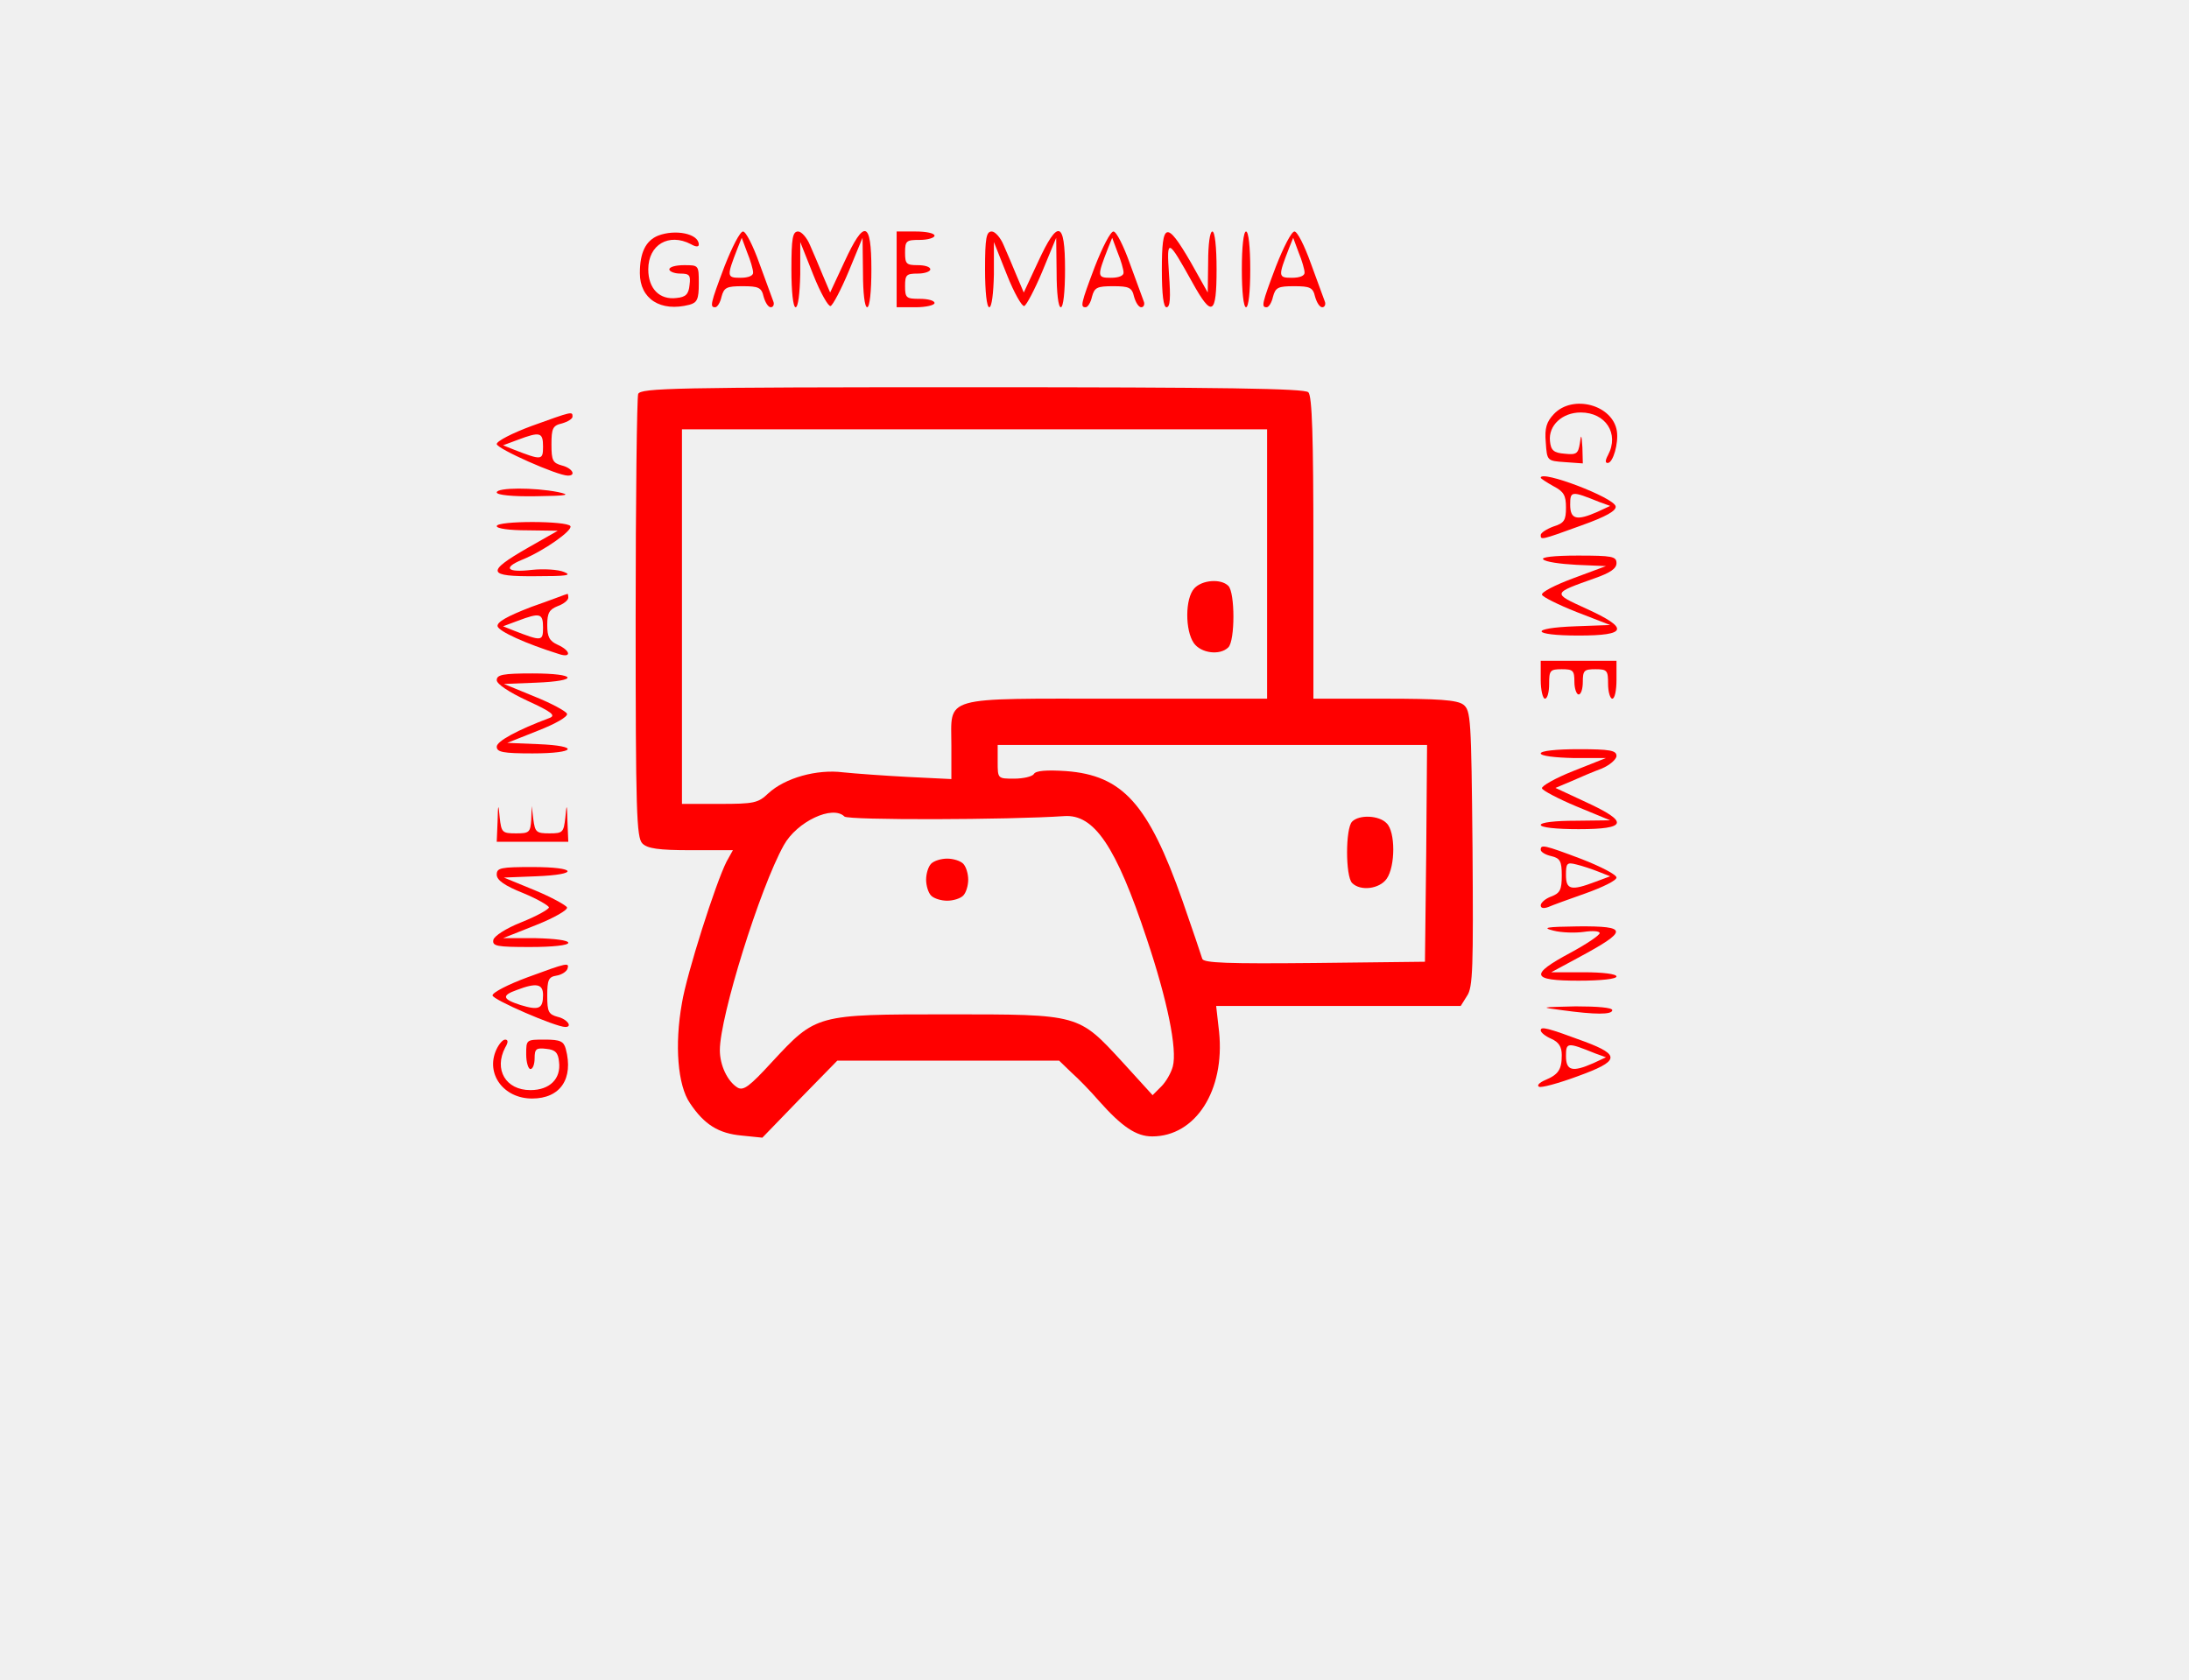
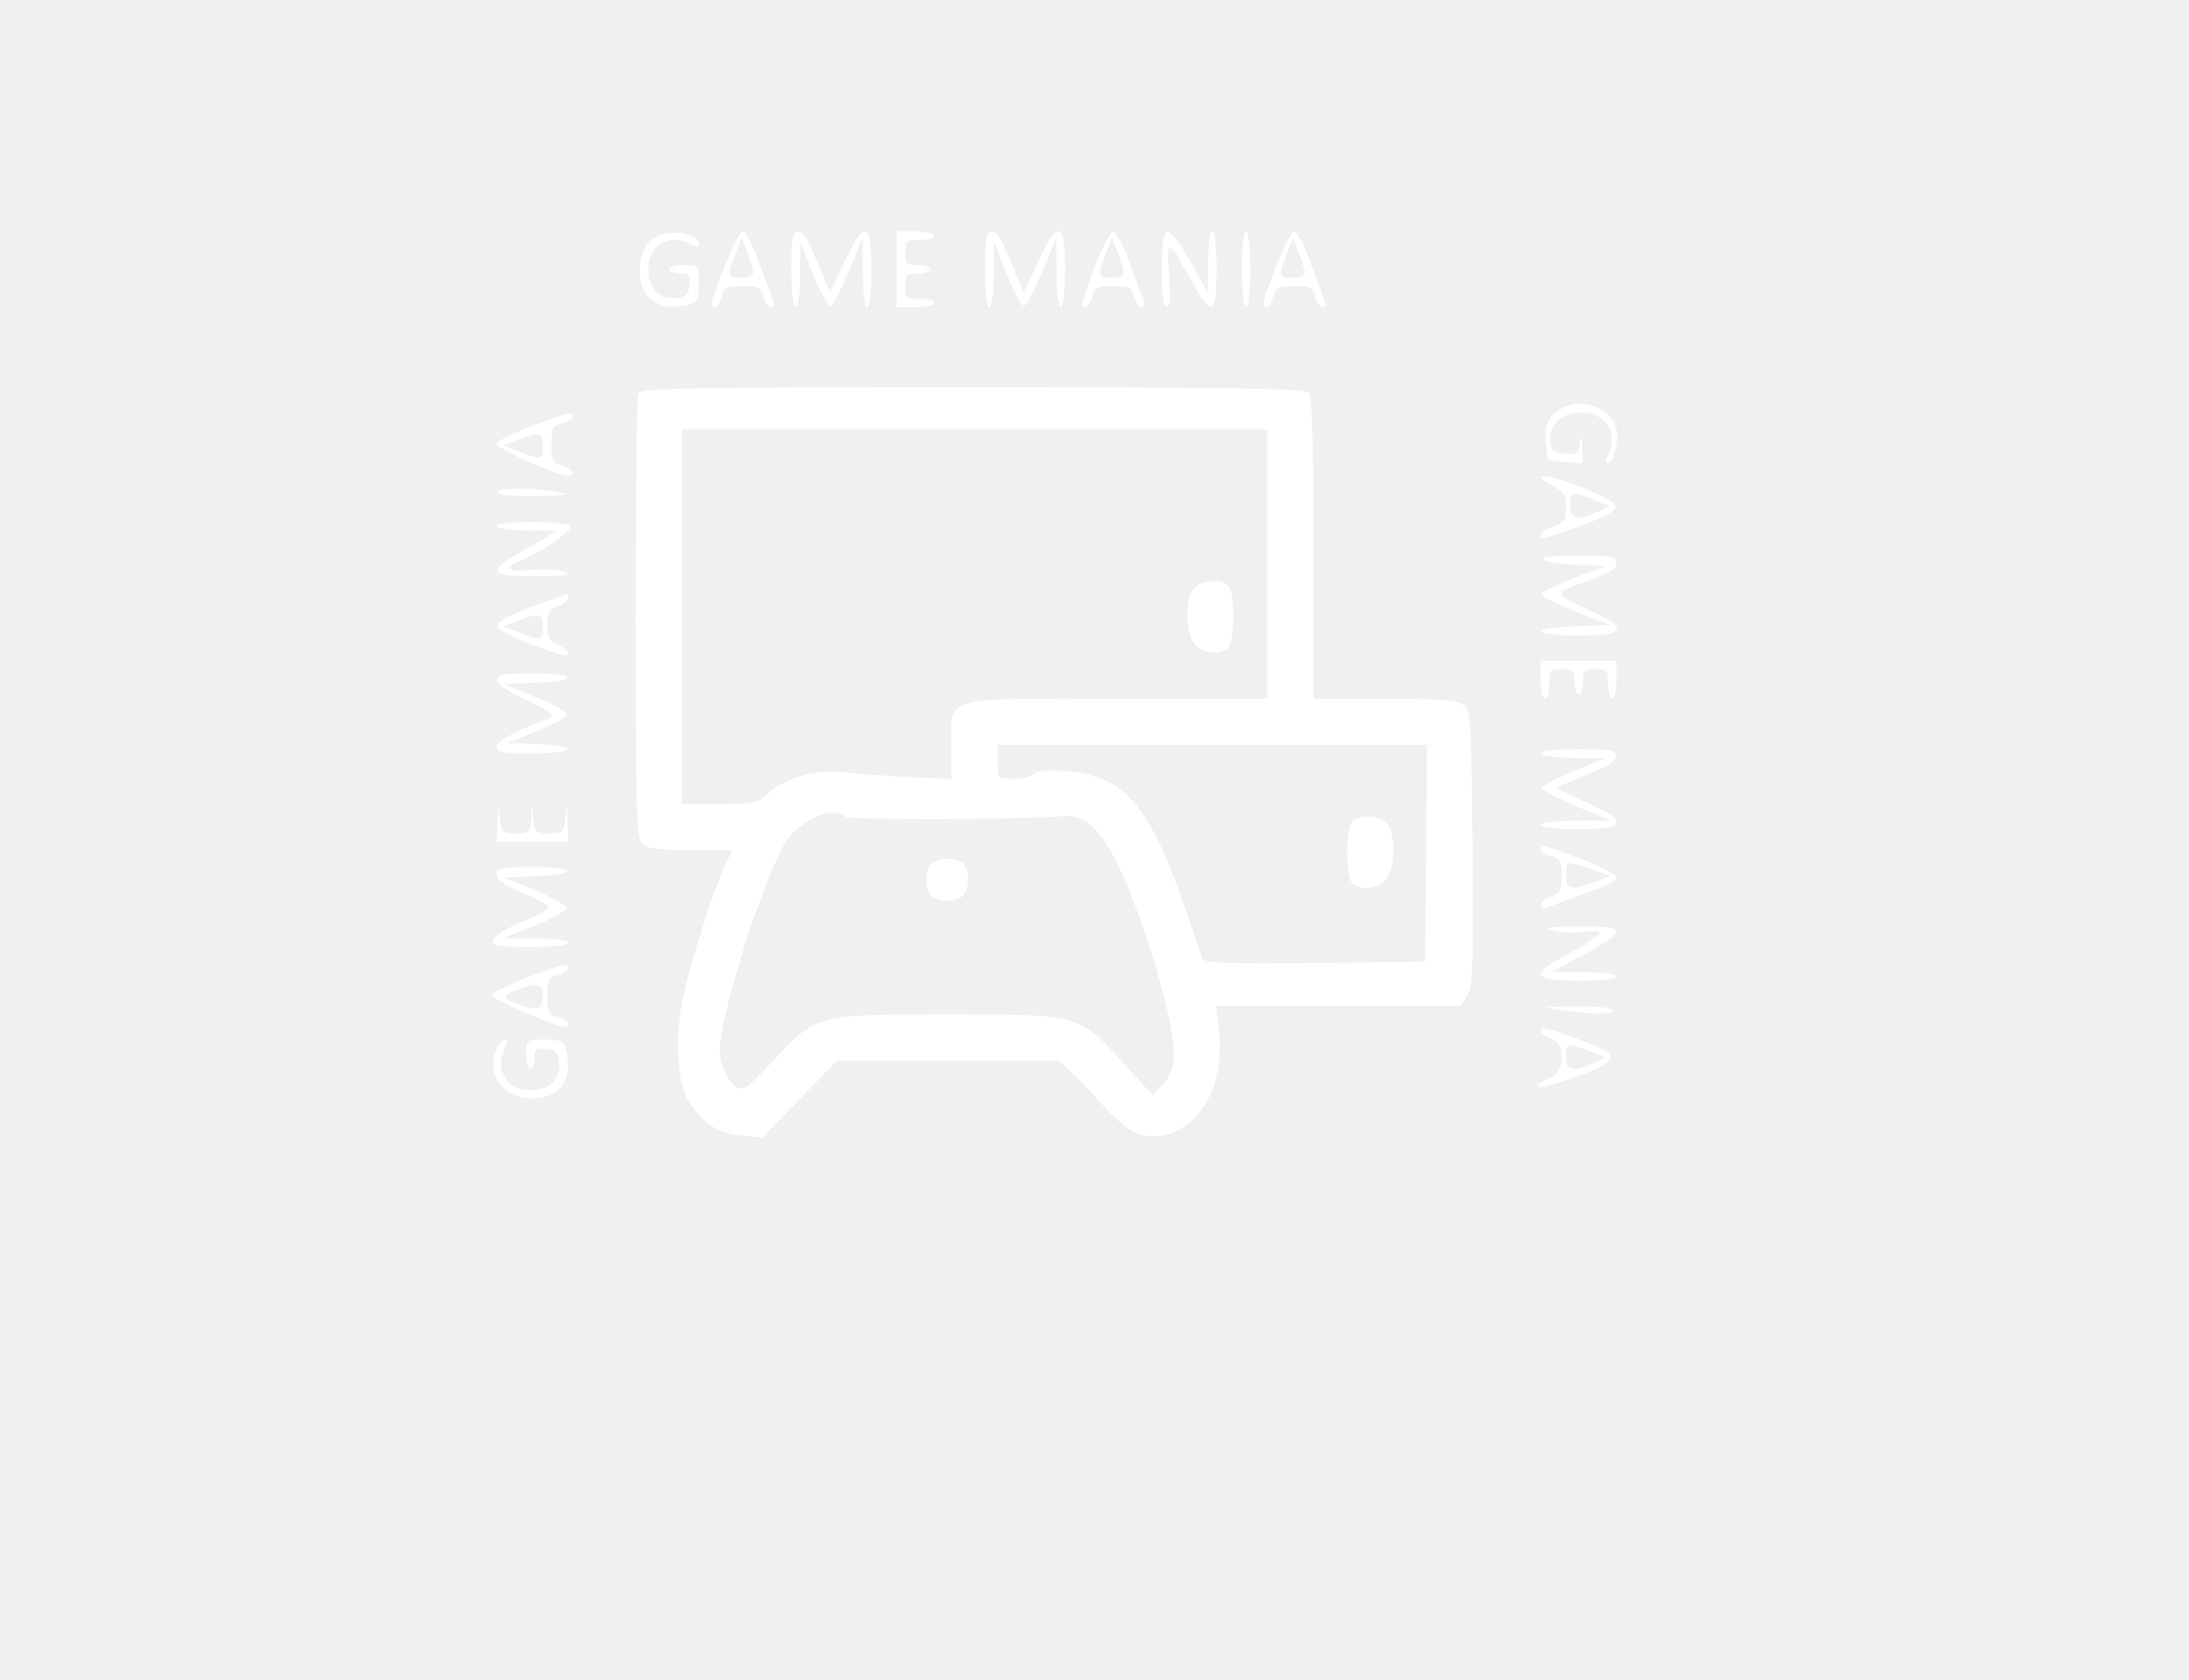
<svg xmlns="http://www.w3.org/2000/svg" version="1.0" width="520pt" height="399pt" viewBox="0 0 520 399" preserveAspectRatio="xMidYMid meet">
-   <g transform="translate(0,399) scale(0.1,-0.1)" fill="#FF0000" stroke="none">
+   <g transform="translate(0,399) scale(0.1,-0.1)" fill="#FFFFFF" stroke="none">
    <path d="M1563 3430 c-29 -12 -43 -40 -43 -89 0 -61 49 -93 118 -75 18 5 22 13 22 50 0 44 0 44 -35 44 -19 0 -35 -4 -35 -10 0 -5 12 -10 26 -10 22 0 25 -4 22 -27 -2 -22 -9 -29 -31 -31 -40 -5 -67 22 -67 68 0 59 49 87 101 60 12 -7 19 -7 19 -1 0 26 -56 37 -97 21z" />
    <path d="M1721 3357 c-34 -90 -35 -97 -22 -97 5 0 12 11 15 25 6 22 12 25 50 25 38 0 45 -3 50 -25 4 -14 11 -25 17 -25 6 0 9 7 6 14 -3 8 -18 49 -33 90 -15 42 -32 76 -39 76 -7 0 -26 -37 -44 -83z m68 -14 c1 -8 -11 -13 -30 -13 -33 0 -33 3 -7 70 l10 25 13 -35 c8 -19 14 -41 14 -47z" />
    <path d="M1880 3350 c0 -53 4 -90 10 -90 6 0 10 33 11 78 l0 77 31 -78 c17 -43 36 -76 41 -74 5 1 25 39 43 82 l33 80 1 -82 c0 -49 4 -83 10 -83 6 0 10 37 10 90 0 116 -17 120 -64 18 l-34 -73 -17 40 c-9 22 -23 55 -31 73 -7 17 -20 32 -28 32 -13 0 -16 -15 -16 -90z" />
    <path d="M2130 3350 l0 -90 45 0 c25 0 45 5 45 10 0 6 -16 10 -35 10 -32 0 -35 2 -35 30 0 27 3 30 30 30 17 0 30 5 30 10 0 6 -13 10 -30 10 -27 0 -30 3 -30 30 0 28 3 30 35 30 19 0 35 5 35 10 0 6 -20 10 -45 10 l-45 0 0 -90z" />
    <path d="M2340 3350 c0 -53 4 -90 10 -90 6 0 10 33 11 78 l0 77 31 -78 c17 -43 36 -76 41 -74 5 1 25 39 43 82 l33 80 1 -82 c0 -49 4 -83 10 -83 6 0 10 37 10 90 0 116 -17 120 -64 18 l-34 -73 -17 40 c-9 22 -23 55 -31 73 -7 17 -20 32 -28 32 -13 0 -16 -15 -16 -90z" />
    <path d="M2601 3357 c-34 -90 -35 -97 -22 -97 5 0 12 11 15 25 6 22 12 25 50 25 38 0 45 -3 50 -25 4 -14 11 -25 17 -25 6 0 9 7 6 14 -3 8 -18 49 -33 90 -15 42 -32 76 -39 76 -7 0 -26 -37 -44 -83z m68 -14 c1 -8 -11 -13 -30 -13 -33 0 -33 3 -7 70 l10 25 13 -35 c8 -19 14 -41 14 -47z" />
    <path d="M2760 3350 c0 -61 4 -90 11 -90 9 0 10 23 6 78 -6 88 -3 86 56 -20 46 -83 57 -77 57 32 0 53 -4 90 -10 90 -6 0 -10 -31 -10 -72 l-1 -73 -41 73 c-57 98 -68 95 -68 -18z" />
    <path d="M2950 3350 c0 -53 4 -90 10 -90 6 0 10 37 10 90 0 53 -4 90 -10 90 -6 0 -10 -37 -10 -90z" />
    <path d="M3031 3357 c-34 -90 -35 -97 -22 -97 5 0 12 11 15 25 6 22 12 25 50 25 38 0 45 -3 50 -25 4 -14 11 -25 17 -25 6 0 9 7 6 14 -3 8 -18 49 -33 90 -15 42 -32 76 -39 76 -7 0 -26 -37 -44 -83z m68 -14 c1 -8 -11 -13 -30 -13 -33 0 -33 3 -7 70 l10 25 13 -35 c8 -19 14 -41 14 -47z" />
    <path d="M1516 3054 c-3 -9 -6 -249 -6 -534 0 -458 2 -520 16 -534 12 -12 38 -16 115 -16 l100 0 -15 -27 c-26 -51 -95 -268 -106 -336 -18 -100 -10 -196 19 -238 34 -51 68 -72 123 -77 l49 -5 89 92 89 91 263 0 264 0 29 -28 c17 -15 46 -45 65 -67 55 -62 89 -85 127 -85 103 0 173 109 159 248 l-7 62 290 0 291 0 15 24 c14 20 15 68 13 351 -3 310 -4 327 -22 341 -15 11 -59 14 -188 14 l-168 0 0 358 c0 265 -3 361 -12 370 -9 9 -200 12 -799 12 -708 0 -787 -2 -793 -16z m1494 -404 l0 -320 -357 0 c-422 0 -393 8 -393 -112 l0 -79 -102 5 c-57 3 -126 8 -155 11 -62 8 -138 -13 -178 -50 -24 -23 -34 -25 -116 -25 l-89 0 0 445 0 445 695 0 695 0 0 -320z m378 -687 l-3 -258 -263 -3 c-205 -2 -263 0 -266 10 -2 7 -23 69 -47 138 -81 230 -142 298 -277 308 -46 3 -72 1 -76 -7 -4 -6 -25 -11 -47 -11 -39 0 -39 0 -39 40 l0 40 510 0 510 0 -2 -257z m-1382 87 c9 -9 390 -8 522 1 71 5 123 -71 196 -291 49 -146 73 -263 62 -304 -4 -15 -16 -36 -27 -47 l-21 -21 -71 78 c-106 115 -101 114 -416 114 -313 0 -312 0 -417 -113 -54 -59 -68 -69 -82 -61 -24 15 -42 53 -42 89 0 79 95 385 152 487 31 56 116 96 144 68z" />
    <path d="M2837 2592 c-22 -24 -22 -100 -1 -130 17 -24 62 -30 82 -10 16 16 16 130 0 146 -18 18 -63 14 -81 -6z" />
    <path d="M3212 2038 c-16 -16 -16 -130 0 -146 20 -20 65 -14 82 10 21 30 21 112 0 132 -18 19 -65 21 -82 4z" />
    <path d="M2212 1938 c-7 -7 -12 -24 -12 -38 0 -14 5 -31 12 -38 7 -7 24 -12 38 -12 14 0 31 5 38 12 7 7 12 24 12 38 0 14 -5 31 -12 38 -7 7 -24 12 -38 12 -14 0 -31 -5 -38 -12z" />
    <path d="M3691 3006 c-17 -18 -22 -33 -19 -67 3 -44 3 -44 46 -47 l42 -3 -1 38 c-2 31 -3 33 -6 10 -4 -25 -8 -28 -36 -25 -26 2 -33 8 -35 30 -4 37 29 68 73 68 59 0 92 -50 65 -101 -7 -13 -7 -19 -1 -19 13 0 26 47 22 75 -9 63 -105 89 -150 41z" />
    <path d="M1263 2978 c-46 -17 -83 -36 -83 -43 0 -11 144 -75 169 -75 21 0 10 18 -14 24 -22 6 -25 12 -25 50 0 38 3 45 25 50 14 4 25 11 25 16 0 13 0 13 -97 -22z m27 -49 c0 -33 -3 -33 -70 -7 l-25 10 35 13 c53 20 60 18 60 -16z" />
    <path d="M3660 2855 c0 -2 14 -11 30 -20 25 -13 30 -22 30 -51 0 -30 -4 -37 -30 -45 -16 -6 -30 -15 -30 -20 0 -12 -1 -13 95 22 62 22 85 36 83 46 -4 21 -178 87 -178 68z m140 -58 l25 -9 -30 -14 c-50 -22 -65 -18 -65 17 0 33 3 33 70 6z" />
    <path d="M1180 2820 c0 -6 37 -10 93 -9 76 1 85 3 52 10 -56 11 -145 11 -145 -1z" />
    <path d="M1180 2740 c0 -6 31 -10 73 -10 l72 -1 -72 -41 c-99 -57 -96 -68 20 -67 73 0 87 2 67 10 -14 6 -49 8 -77 5 -59 -7 -69 5 -23 24 52 21 121 70 115 80 -8 13 -175 13 -175 0z" />
    <path d="M3666 2661 c5 -6 41 -11 79 -13 l70 -3 -78 -29 c-43 -16 -76 -33 -74 -39 1 -5 39 -24 82 -41 l80 -31 -82 -3 c-112 -4 -106 -22 7 -22 116 0 121 17 18 64 -81 37 -81 36 20 72 37 13 52 23 52 36 0 16 -10 18 -92 18 -58 0 -88 -4 -82 -9z" />
    <path d="M1262 2548 c-57 -22 -82 -36 -80 -46 3 -12 66 -41 146 -66 30 -10 28 8 -3 22 -20 9 -25 19 -25 47 0 29 5 37 25 45 14 5 25 14 25 20 0 5 -1 10 -2 9 -2 0 -40 -15 -86 -31z m28 -49 c0 -33 -3 -33 -70 -7 l-25 10 35 13 c53 20 60 18 60 -16z" />
    <path d="M3660 2375 c0 -25 5 -45 10 -45 6 0 10 16 10 35 0 32 2 35 30 35 27 0 30 -3 30 -30 0 -16 5 -30 10 -30 6 0 10 14 10 30 0 27 3 30 30 30 28 0 30 -3 30 -35 0 -19 5 -35 10 -35 6 0 10 20 10 45 l0 45 -90 0 -90 0 0 -45z" />
    <path d="M1180 2374 c0 -9 28 -28 73 -49 59 -27 68 -35 52 -41 -75 -28 -125 -55 -125 -68 0 -13 15 -16 85 -16 104 0 114 18 13 22 l-73 3 73 29 c41 16 71 33 69 40 -2 6 -37 25 -77 41 l-73 30 76 3 c105 4 98 22 -8 22 -70 0 -85 -3 -85 -16z" />
    <path d="M3660 2200 c0 -6 33 -10 78 -11 l77 0 -78 -31 c-43 -17 -76 -36 -74 -41 1 -5 39 -25 82 -43 l80 -33 -82 -1 c-49 0 -83 -4 -83 -10 0 -6 37 -10 90 -10 116 0 120 17 18 64 l-73 34 38 16 c20 9 53 23 72 30 19 8 35 22 35 30 0 13 -15 16 -90 16 -53 0 -90 -4 -90 -10z" />
    <path d="M1182 2038 l-2 -48 85 0 85 0 -2 48 c-1 43 -2 44 -5 10 -4 -36 -6 -38 -38 -38 -31 0 -34 3 -38 33 l-4 32 -1 -32 c-2 -31 -5 -33 -36 -33 -33 0 -35 2 -39 38 -3 34 -4 33 -5 -10z" />
    <path d="M3660 1971 c0 -5 11 -12 25 -15 21 -5 25 -12 25 -46 0 -34 -4 -42 -25 -50 -14 -5 -25 -15 -25 -21 0 -7 7 -8 18 -4 9 4 50 19 90 33 39 14 72 30 72 37 0 7 -37 26 -83 44 -90 34 -97 35 -97 22z m137 -52 l28 -11 -35 -13 c-58 -22 -70 -19 -70 16 0 28 2 31 25 25 13 -3 37 -11 52 -17z" />
    <path d="M1180 1912 c0 -13 18 -26 63 -44 34 -14 61 -30 61 -34 -1 -5 -30 -21 -65 -35 -38 -15 -65 -33 -67 -42 -3 -15 8 -17 87 -17 54 0 91 4 91 10 0 6 -33 10 -77 11 l-78 0 78 31 c43 17 76 36 74 42 -2 5 -36 24 -77 41 l-73 30 76 3 c105 4 98 22 -8 22 -76 0 -85 -2 -85 -18z" />
    <path d="M3690 1779 c19 -5 52 -6 73 -3 20 3 37 2 37 -3 0 -5 -31 -26 -70 -47 -97 -52 -93 -66 20 -66 53 0 90 4 90 10 0 6 -33 10 -77 10 l-78 0 63 34 c121 65 121 76 0 75 -75 -1 -86 -3 -58 -10z" />
    <path d="M1253 1668 c-46 -17 -83 -36 -83 -43 0 -10 150 -75 173 -75 18 0 4 19 -18 24 -22 6 -25 12 -25 50 0 38 3 45 22 48 12 2 23 9 26 16 5 16 0 15 -95 -20z m37 -42 c0 -33 -10 -37 -53 -24 -44 14 -46 23 -9 36 47 18 62 14 62 -12z" />
    <path d="M3710 1590 c80 -11 120 -11 120 0 0 6 -35 9 -87 9 -85 -2 -86 -2 -33 -9z" />
    <path d="M3660 1542 c0 -5 11 -14 25 -20 18 -8 25 -19 25 -39 0 -34 -8 -46 -39 -59 -14 -6 -21 -13 -15 -16 5 -3 46 8 92 25 99 36 102 50 17 82 -89 33 -105 37 -105 27z m130 -55 l25 -9 -30 -14 c-50 -22 -65 -18 -65 17 0 33 3 33 70 6z" />
    <path d="M1179 1496 c-26 -57 17 -116 85 -116 67 0 99 47 80 118 -5 18 -13 22 -50 22 -44 0 -44 0 -44 -35 0 -19 5 -35 10 -35 6 0 10 12 10 26 0 22 4 25 28 22 21 -2 28 -9 30 -31 5 -40 -22 -67 -68 -67 -59 0 -87 49 -60 101 8 13 7 19 0 19 -6 0 -15 -11 -21 -24z" />
  </g>
</svg>
